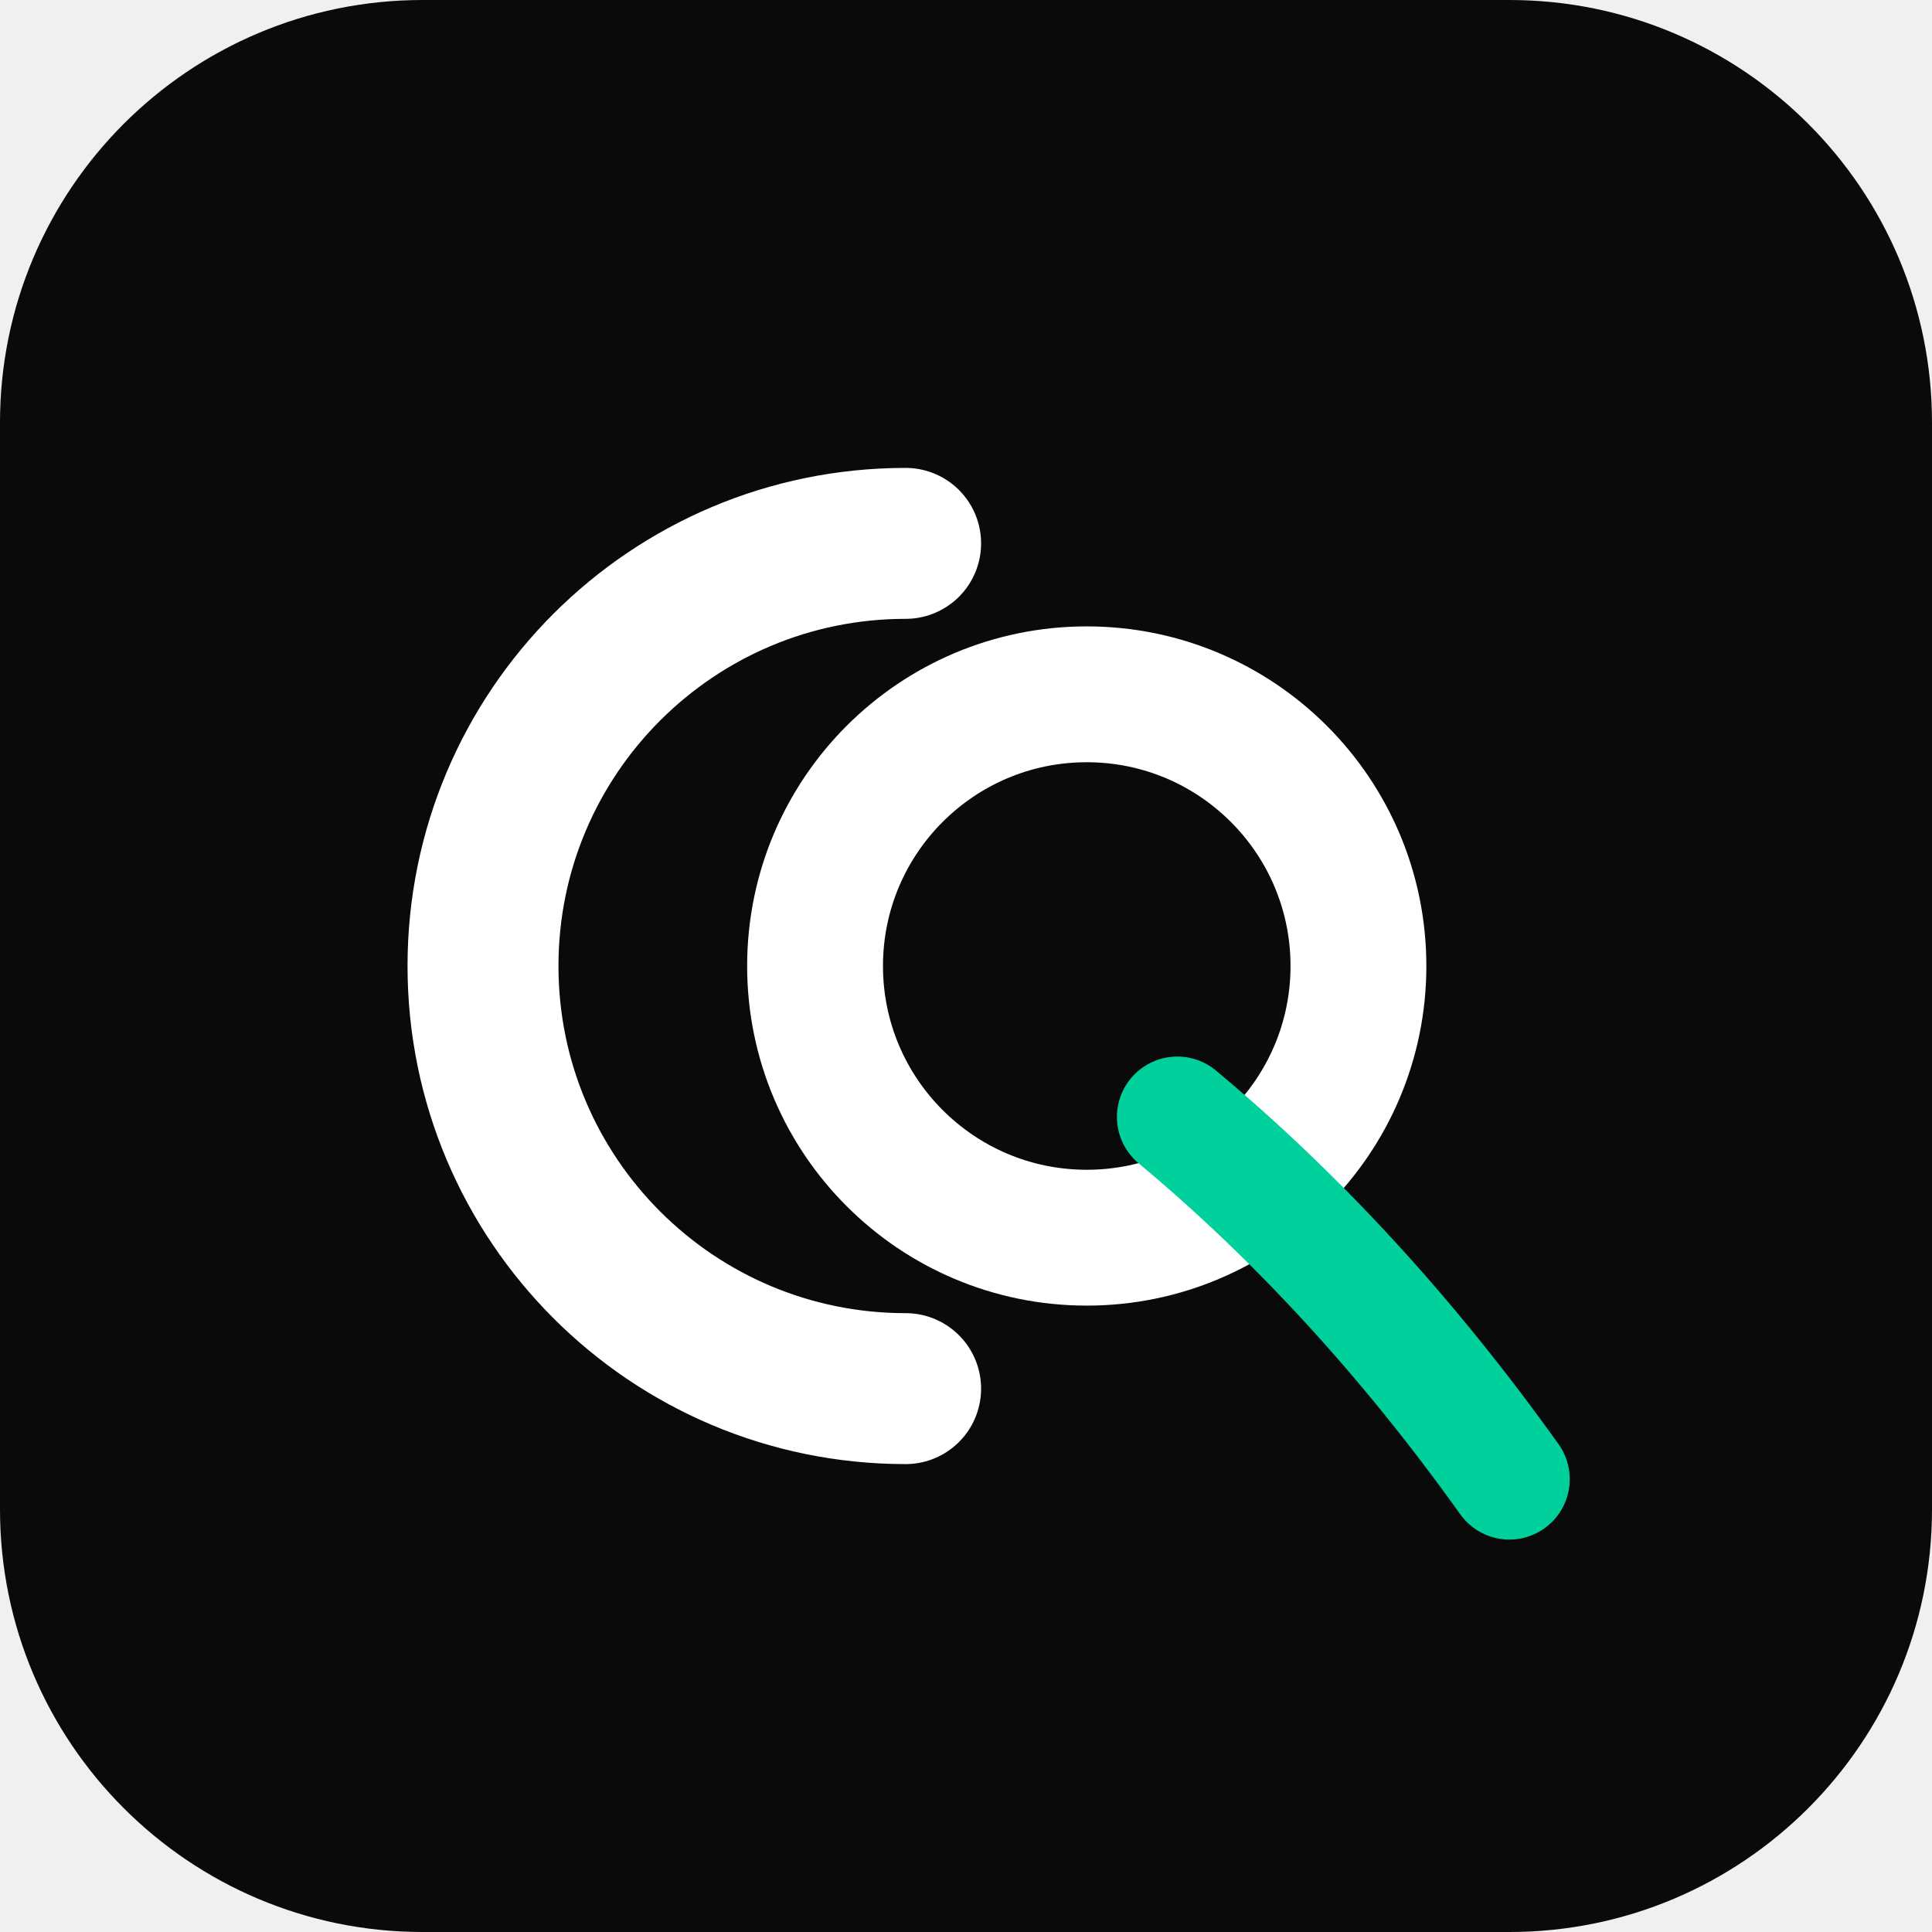
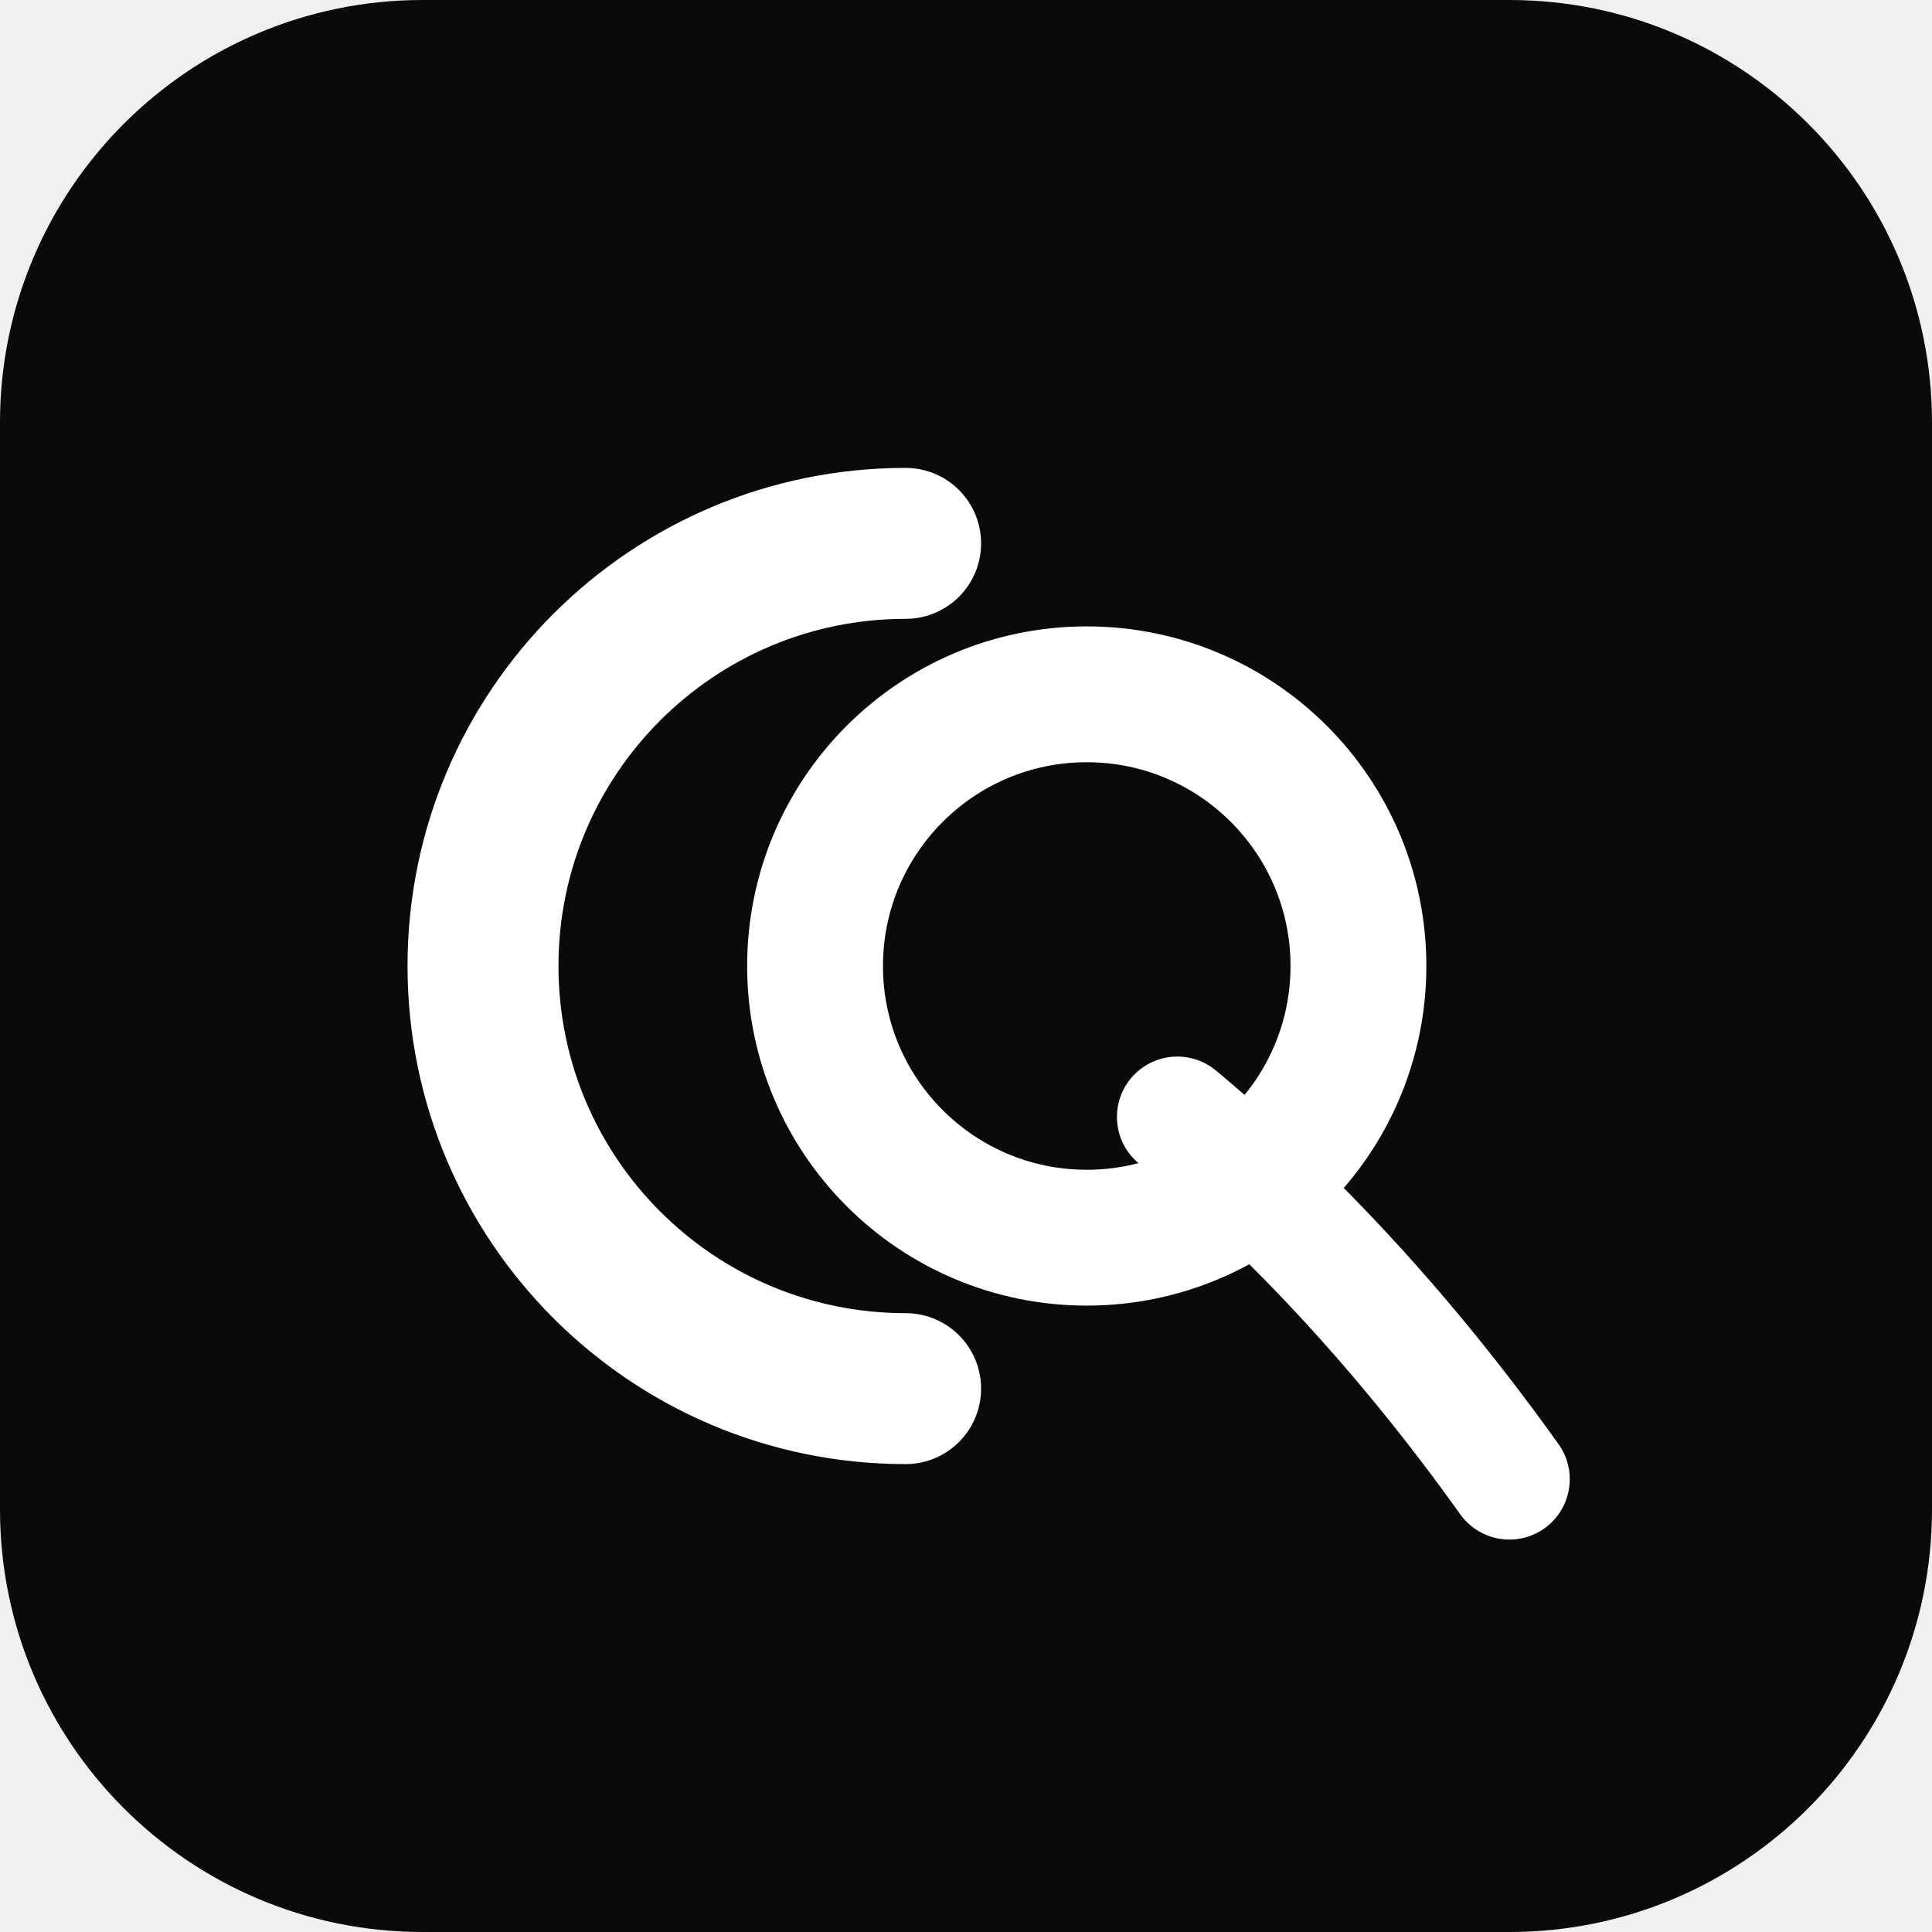
<svg xmlns="http://www.w3.org/2000/svg" viewBox="0 0 64 64" width="64" height="64">
  <rect width="64" height="64" rx="14" fill="#0A0A0A" />
  <path d="M30 18 A 14 14 0 1 0 30 46" fill="none" stroke="#FFFFFF" stroke-width="5" stroke-linecap="round" />
  <circle cx="36" cy="32" r="9" fill="none" stroke="#FFFFFF" stroke-width="4.5" />
-   <path d="M39 37 Q45 42 50 49" fill="none" stroke="#00D09C" stroke-width="4" stroke-linecap="round" />
+   <path d="M39 37 Q45 42 50 49" fill="none" stroke="#FFFFFF" stroke-width="4" stroke-linecap="round" />
</svg>
